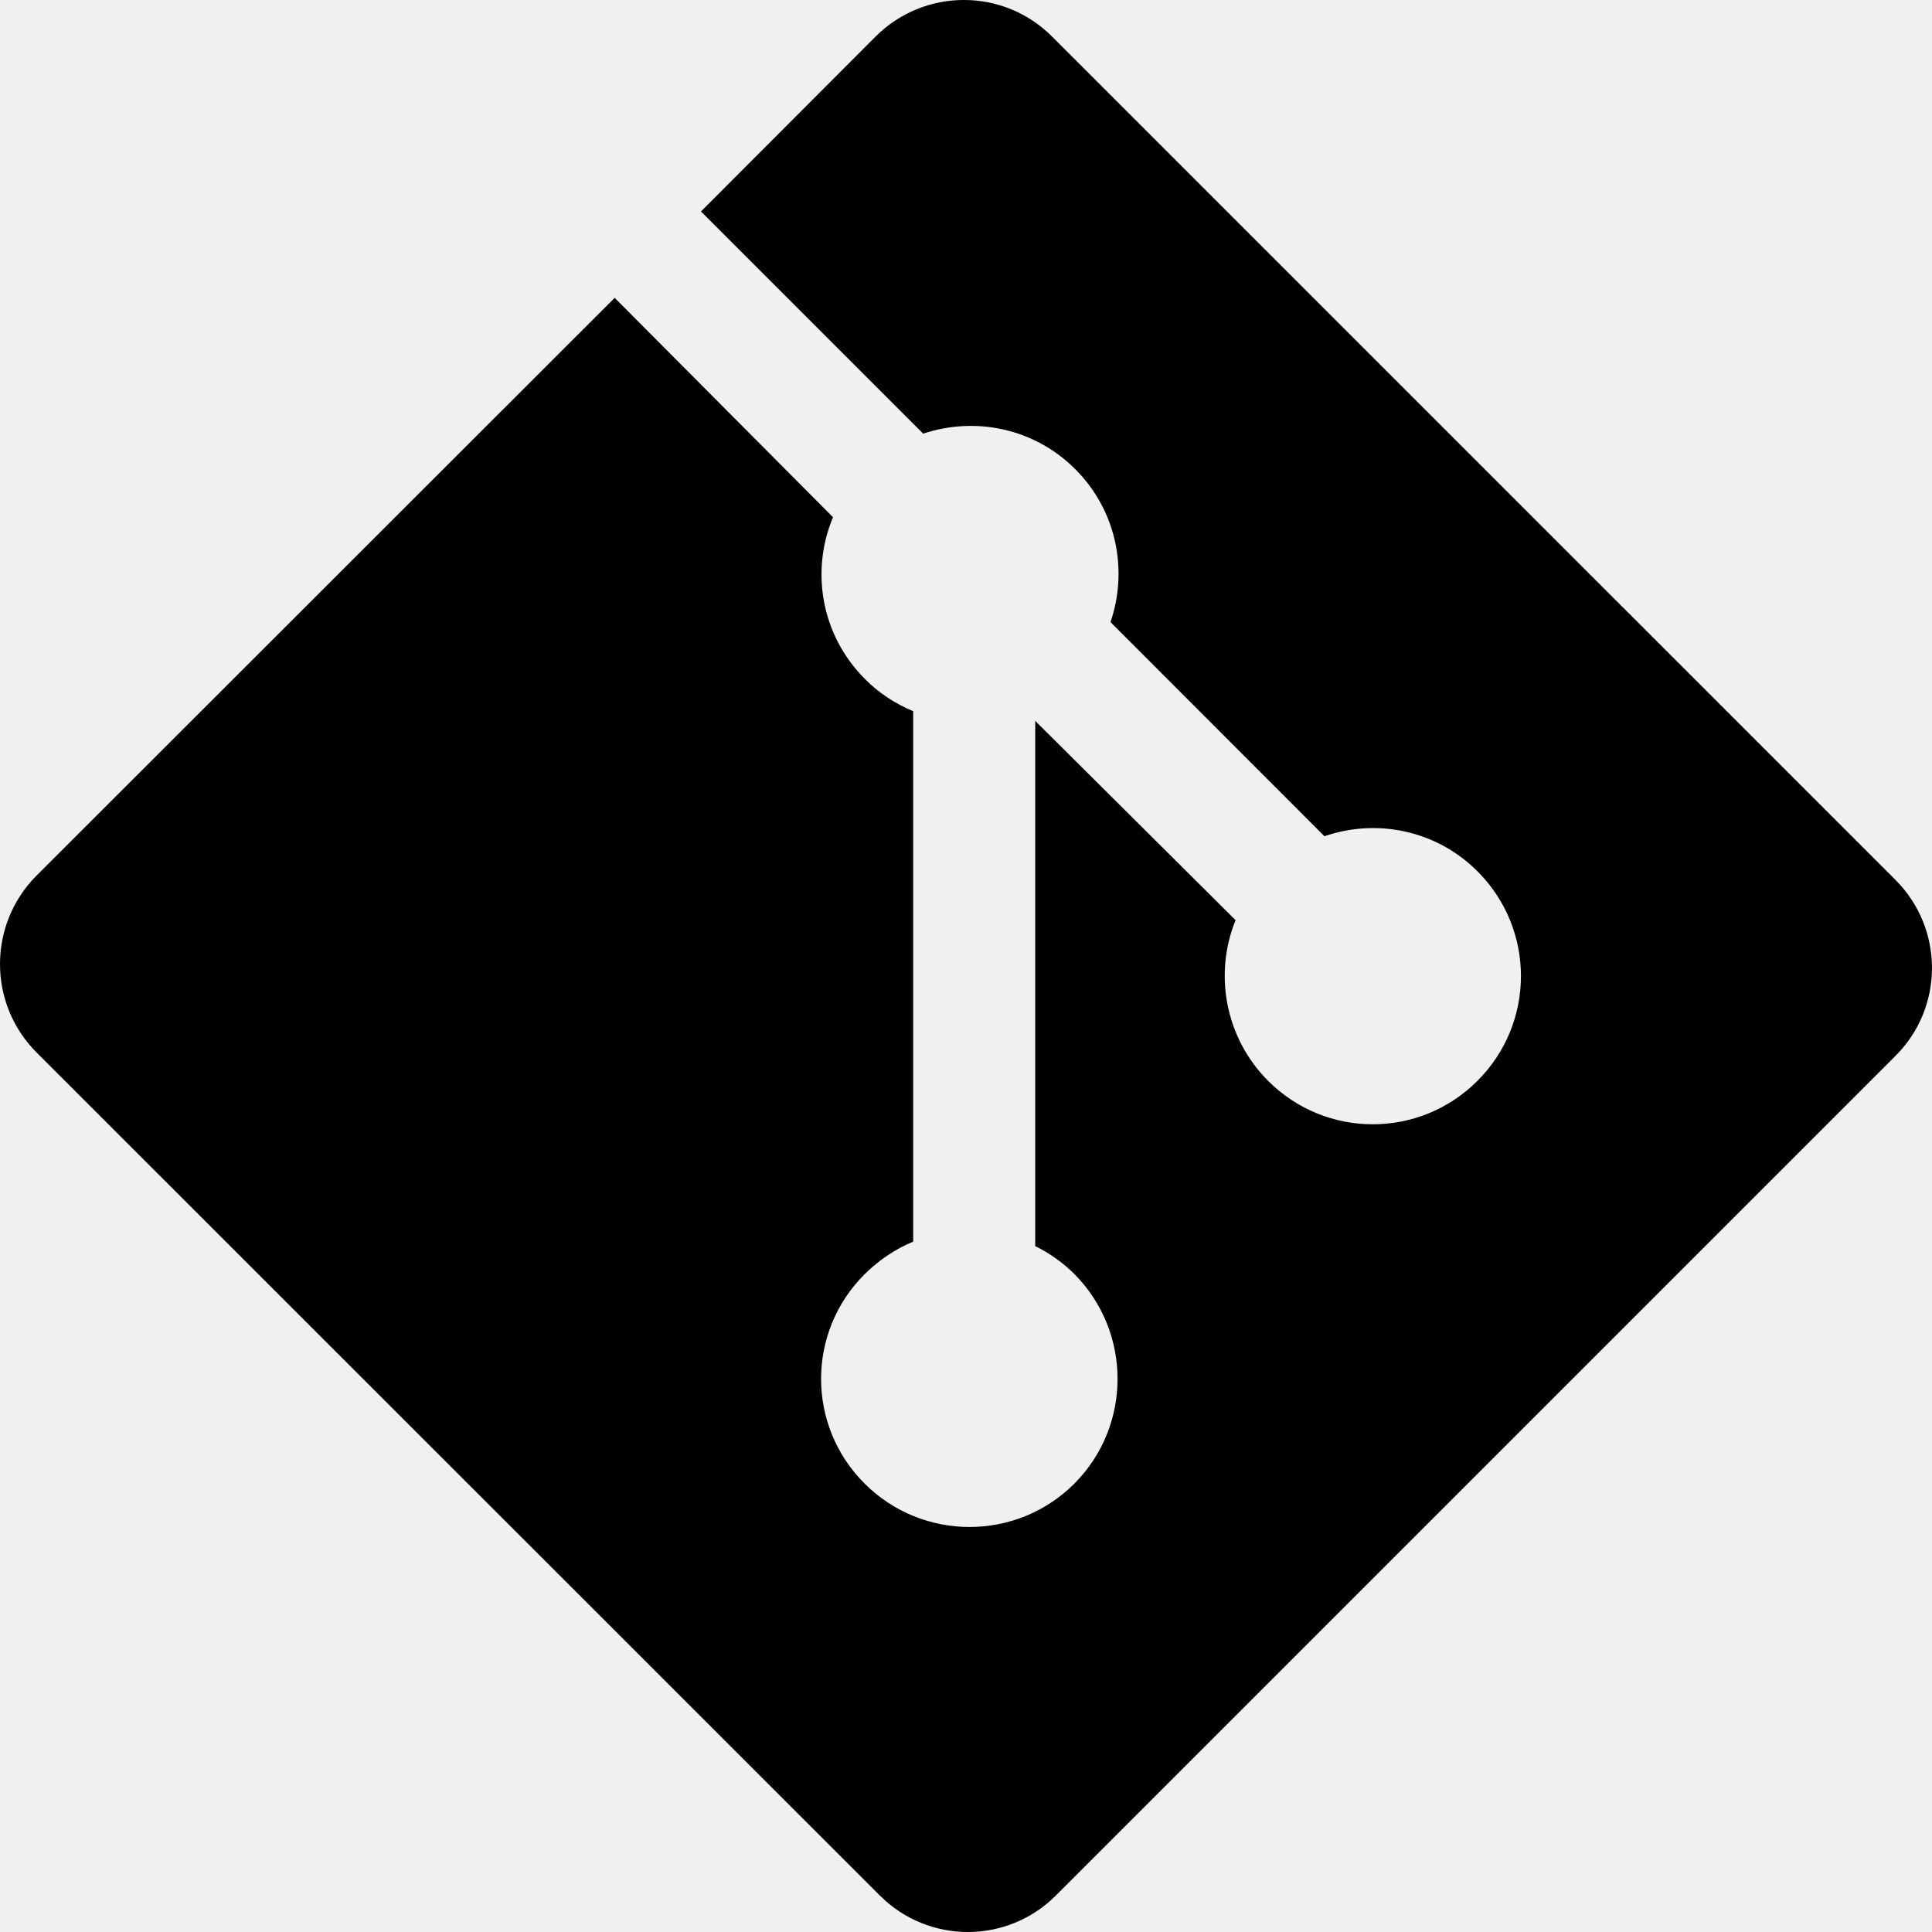
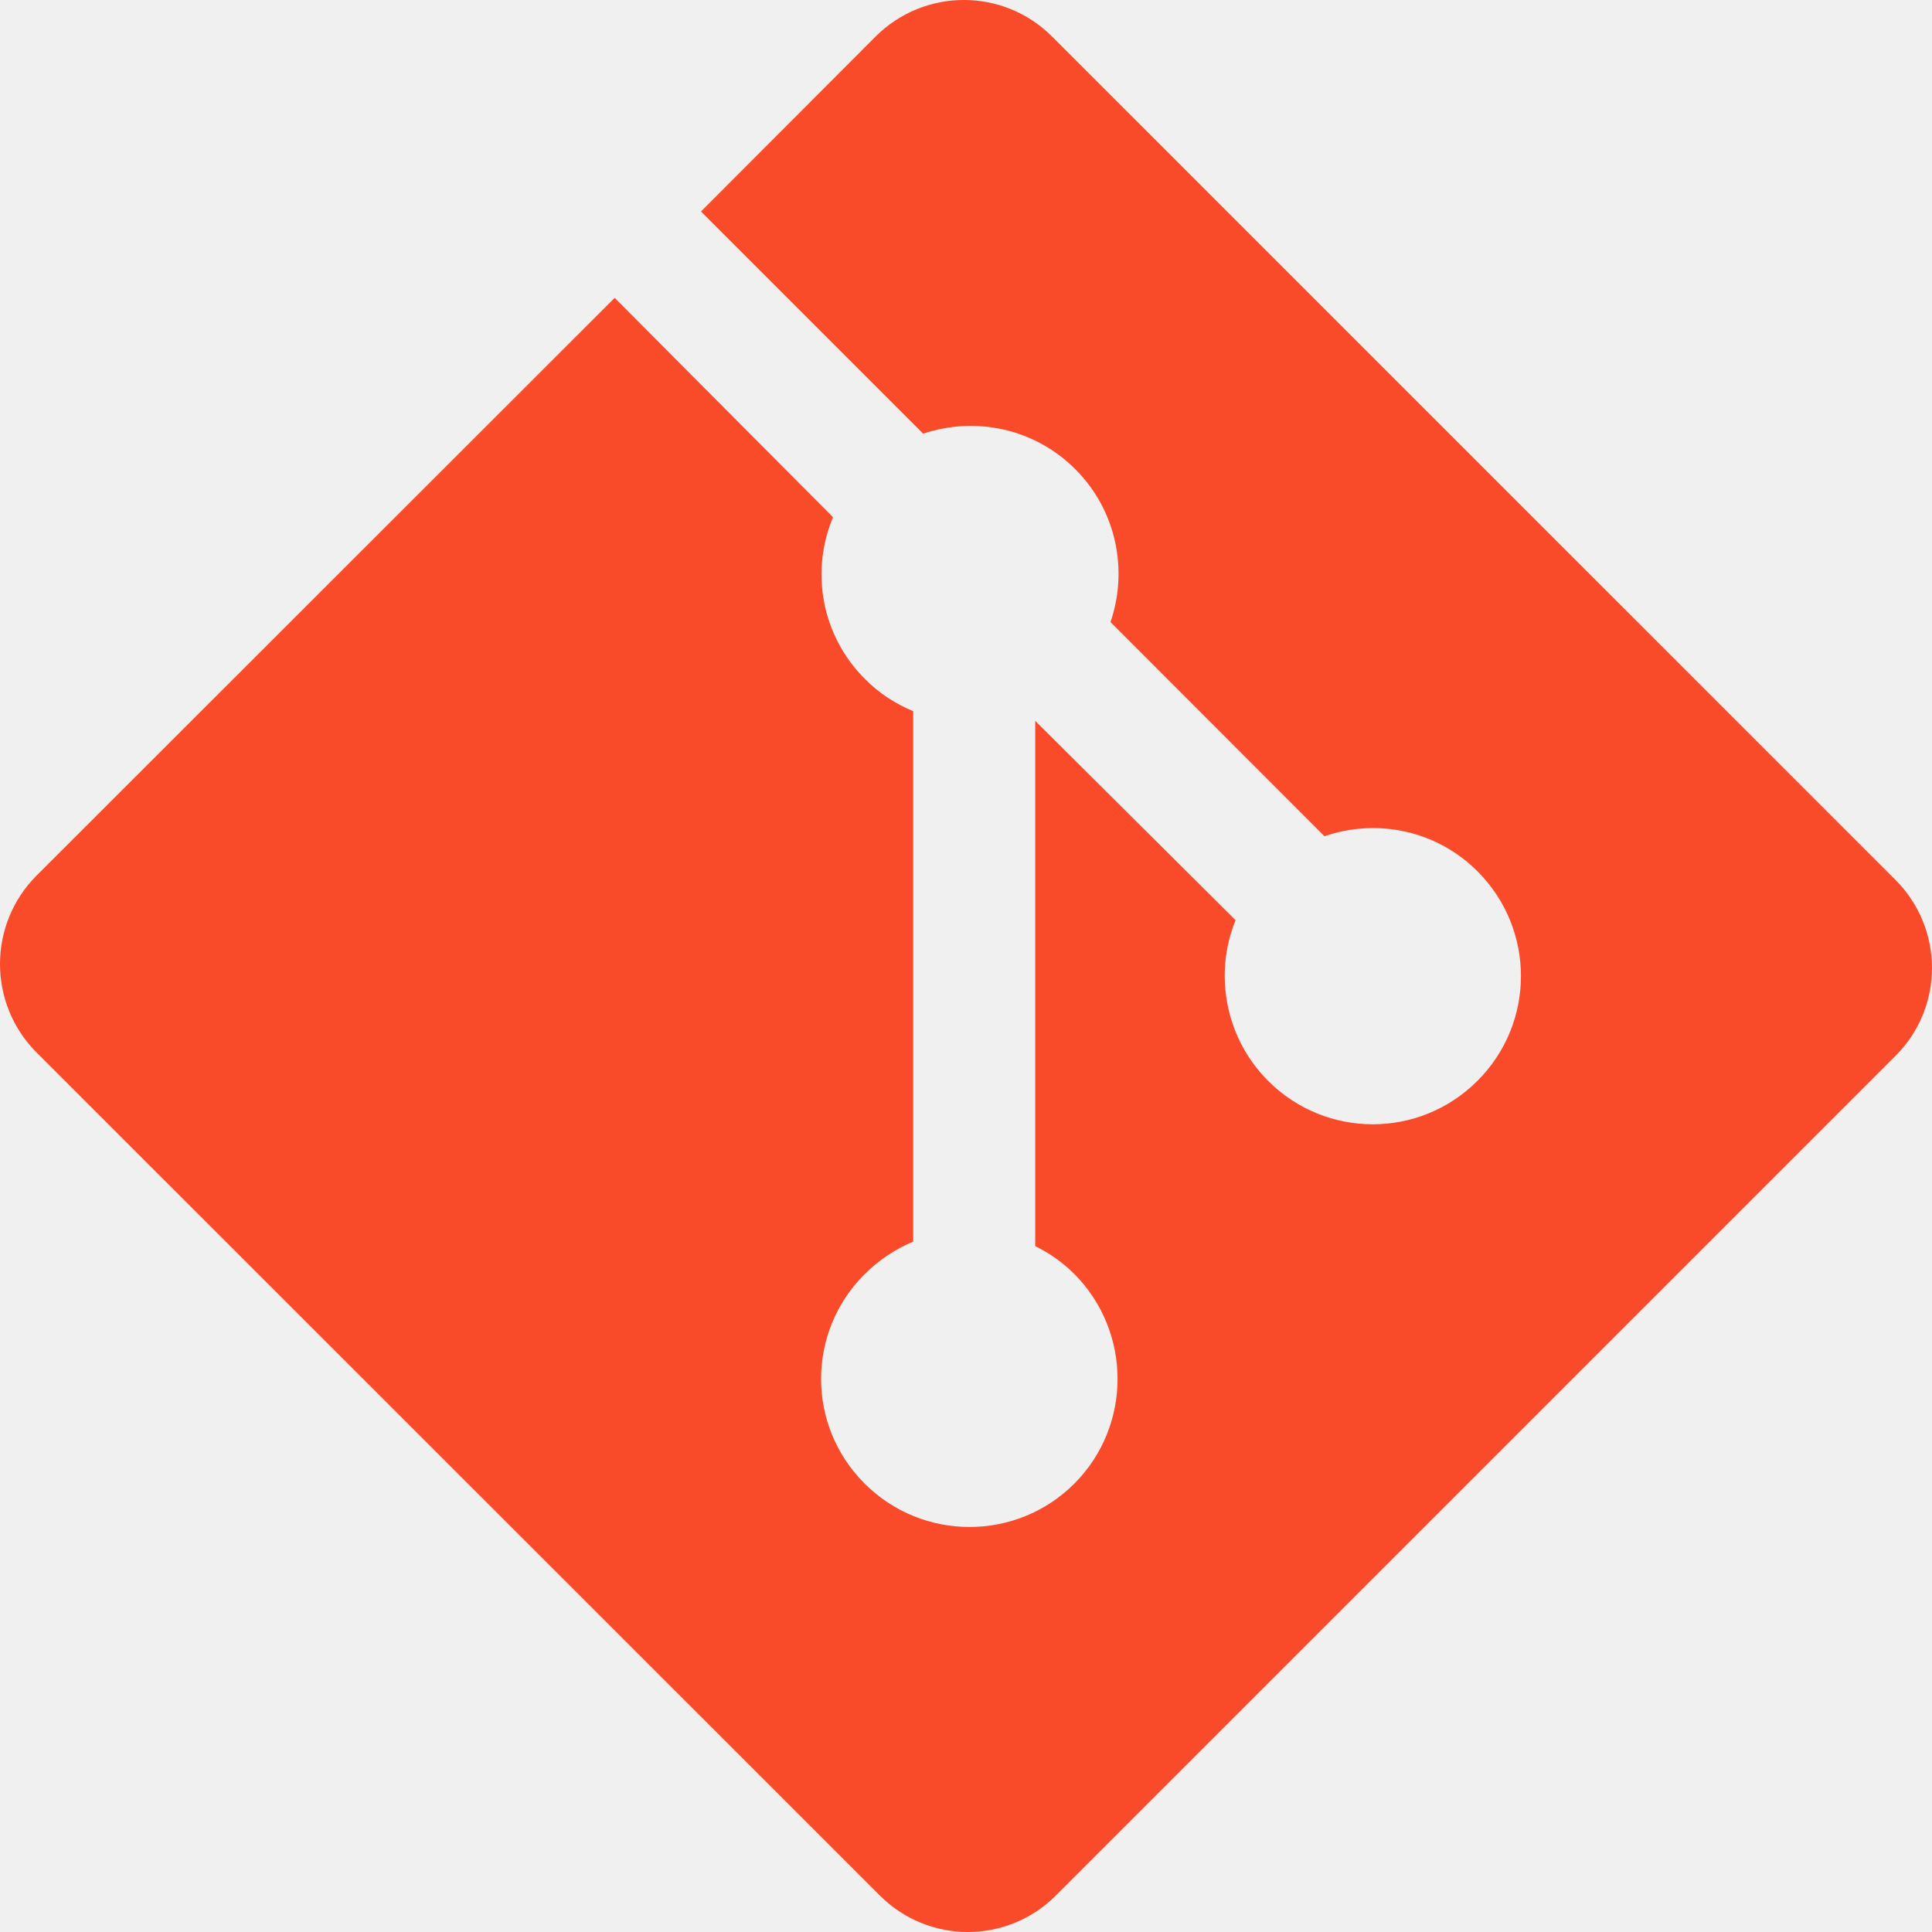
- <svg xmlns="http://www.w3.org/2000/svg" role="img" viewBox="0 0 24 24">
-   <path d="M23.546 10.93L13.067.452c-.604-.603-1.582-.603-2.188 0L8.708 2.627l2.76 2.76c.645-.215 1.379-.07 1.889.441.516.515.658 1.258.438 1.9l2.658 2.66c.645-.223 1.387-.078 1.9.435.721.72.721 1.884 0 2.604-.719.719-1.881.719-2.6 0-.539-.541-.674-1.337-.404-1.996L12.86 8.955v6.525c.176.086.342.203.488.348.713.721.713 1.883 0 2.6-.719.721-1.889.721-2.609 0-.719-.719-.719-1.879 0-2.598.182-.18.387-.316.605-.406V8.835c-.217-.091-.424-.222-.6-.401-.545-.545-.676-1.342-.396-2.009L7.636 3.7.45 10.881c-.6.605-.6 1.584 0 2.189l10.48 10.477c.604.604 1.582.604 2.186 0l10.43-10.43c.605-.603.605-1.582 0-2.187" />
+ <svg xmlns="http://www.w3.org/2000/svg" width="24" height="24" viewBox="0 0 24 24" fill="none">
+   <g clip-path="url(#clip0)">
+     <path d="M23.546 10.93L13.067 0.452C12.463 -0.151 11.485 -0.151 10.879 0.452L8.708 2.627L11.468 5.387C12.113 5.172 12.847 5.317 13.357 5.828C13.873 6.343 14.015 7.086 13.795 7.728L16.453 10.388C17.098 10.165 17.84 10.31 18.353 10.823C19.074 11.543 19.074 12.707 18.353 13.427C17.634 14.146 16.472 14.146 15.753 13.427C15.214 12.886 15.079 12.09 15.349 11.431L12.86 8.955V15.48C13.036 15.566 13.202 15.683 13.348 15.828C14.061 16.549 14.061 17.711 13.348 18.428C12.629 19.149 11.459 19.149 10.739 18.428C10.02 17.709 10.02 16.549 10.739 15.83C10.921 15.65 11.126 15.514 11.344 15.424V8.835C11.127 8.744 10.92 8.613 10.744 8.434C10.199 7.889 10.068 7.092 10.348 6.425L7.636 3.7L0.45 10.881C-0.15 11.486 -0.15 12.465 0.45 13.07L10.93 23.547C11.534 24.151 12.512 24.151 13.116 23.547L23.546 13.117C24.151 12.514 24.151 11.535 23.546 10.93" fill="#F94A29" />
+   </g>
+   <defs>
+     <clipPath id="clip0">
+       <rect width="24" height="24" fill="white" />
+     </clipPath>
+   </defs>
</svg>
